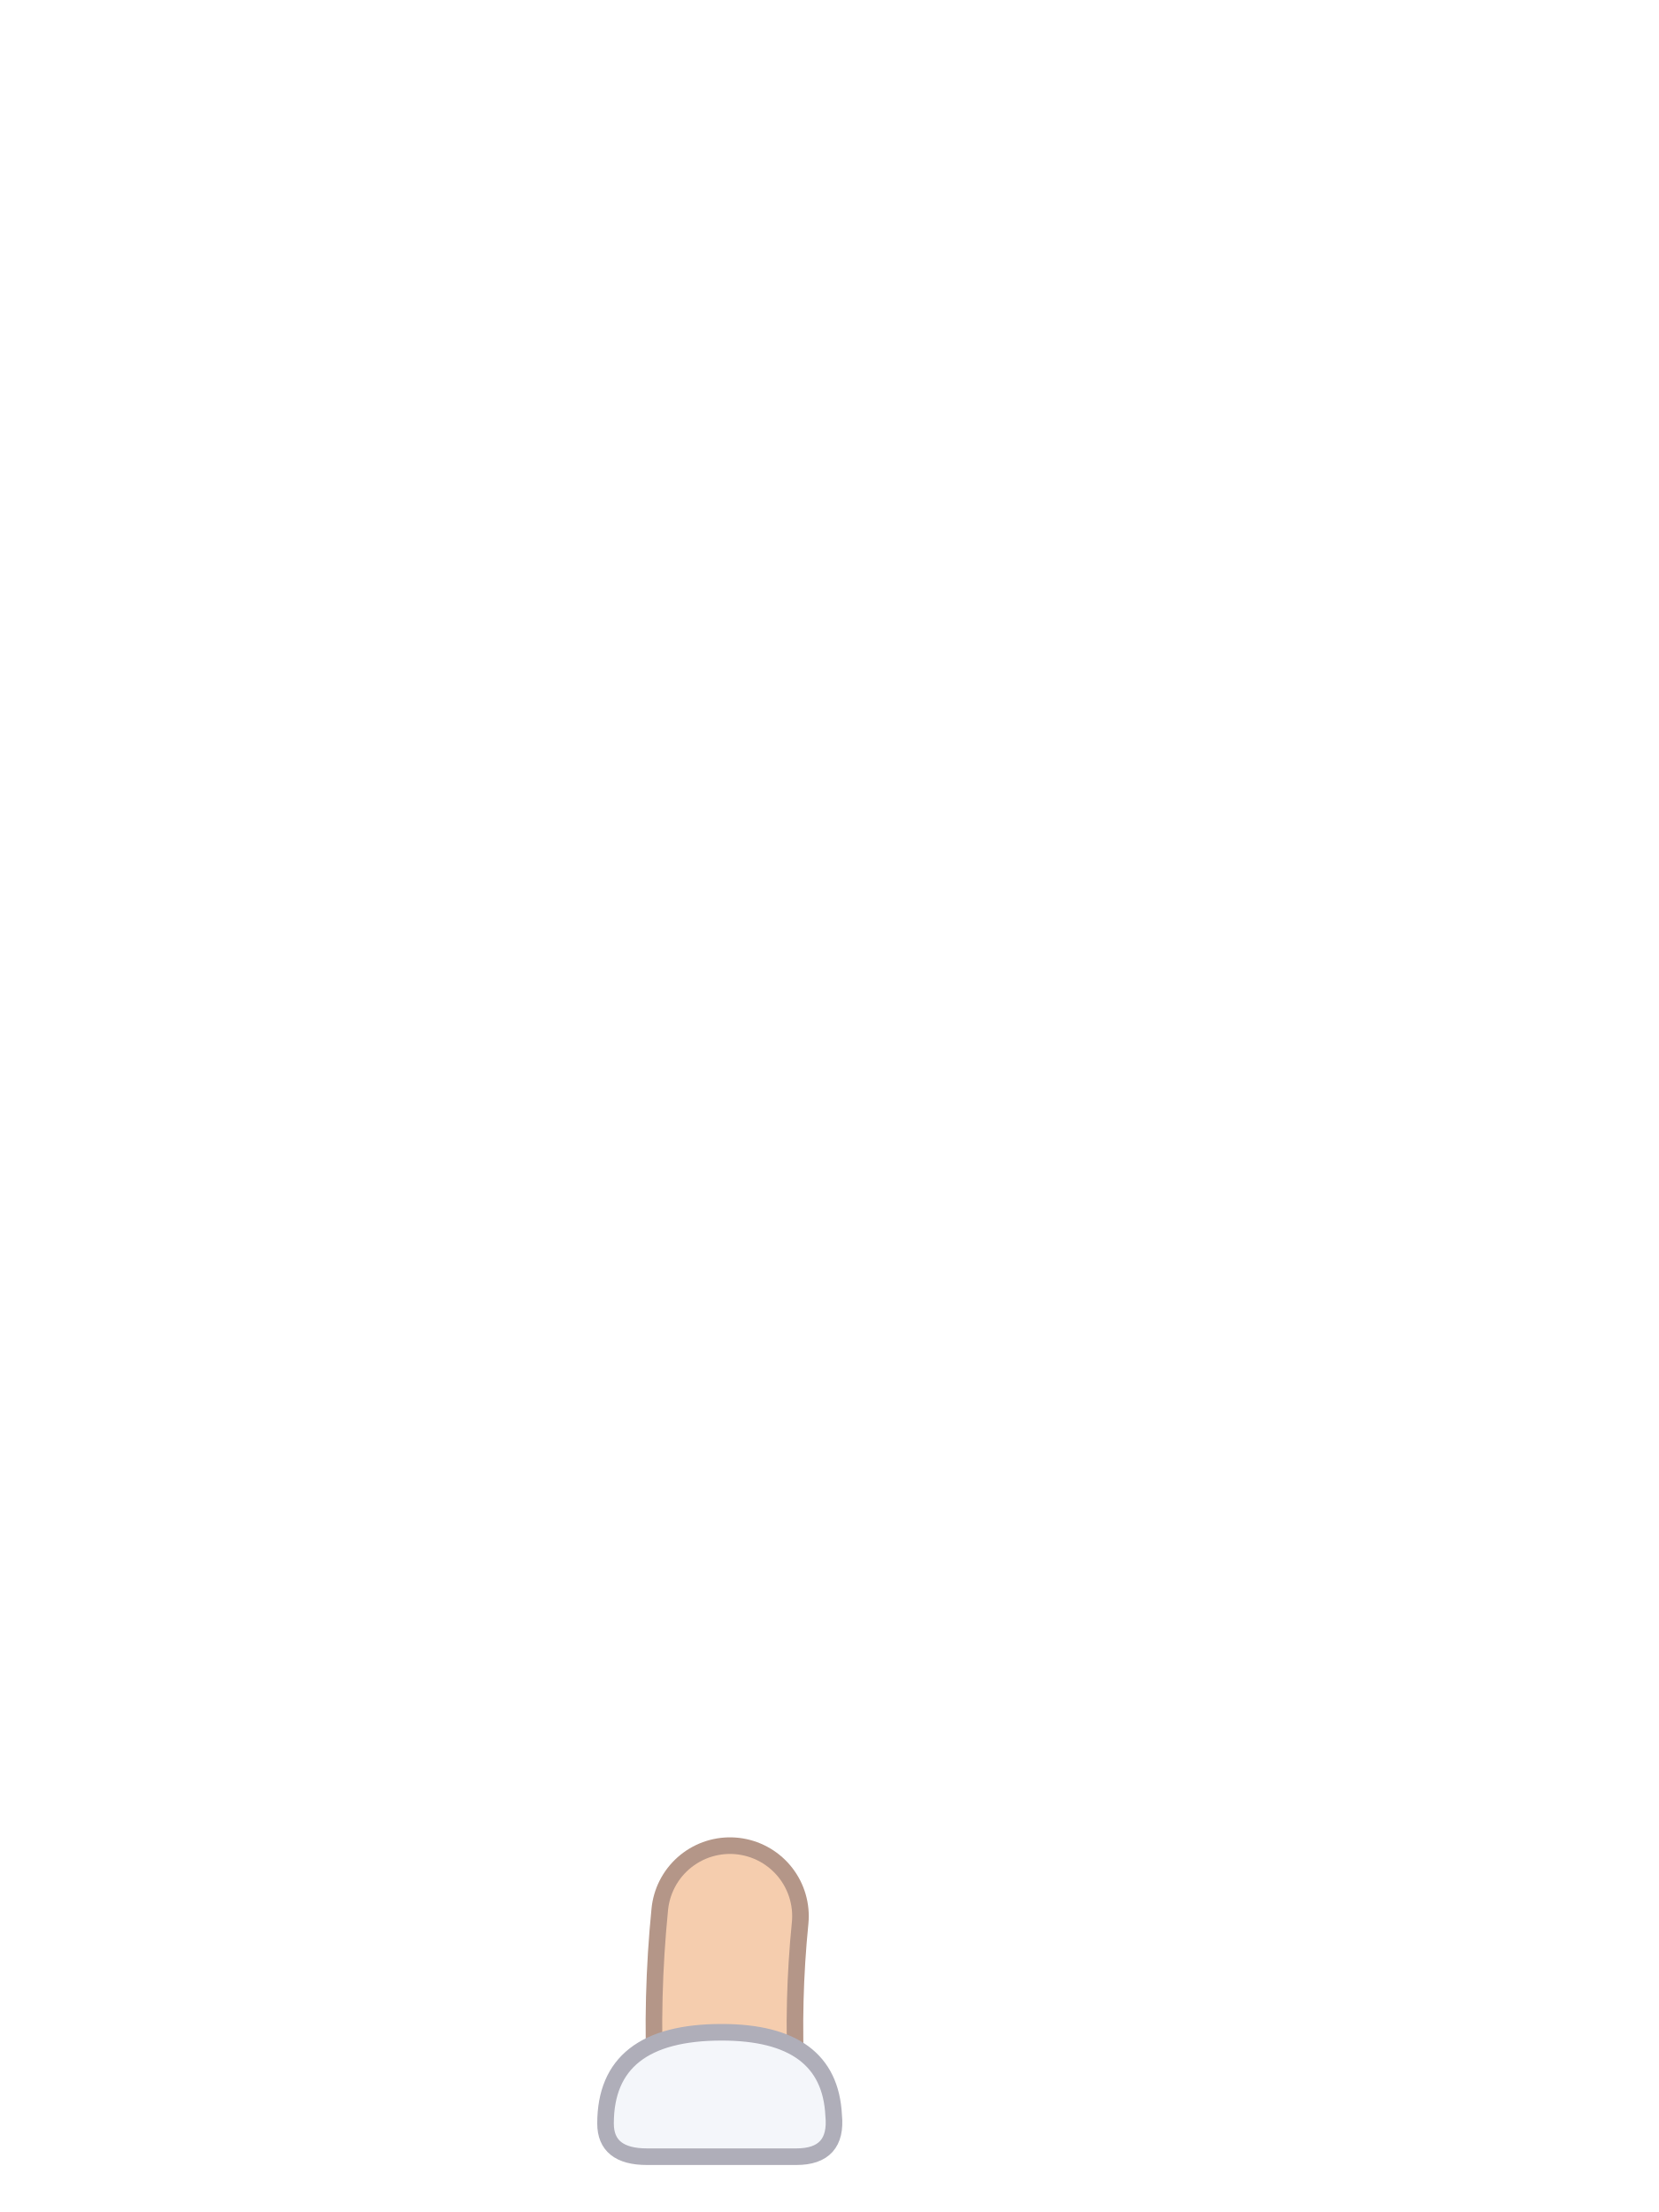
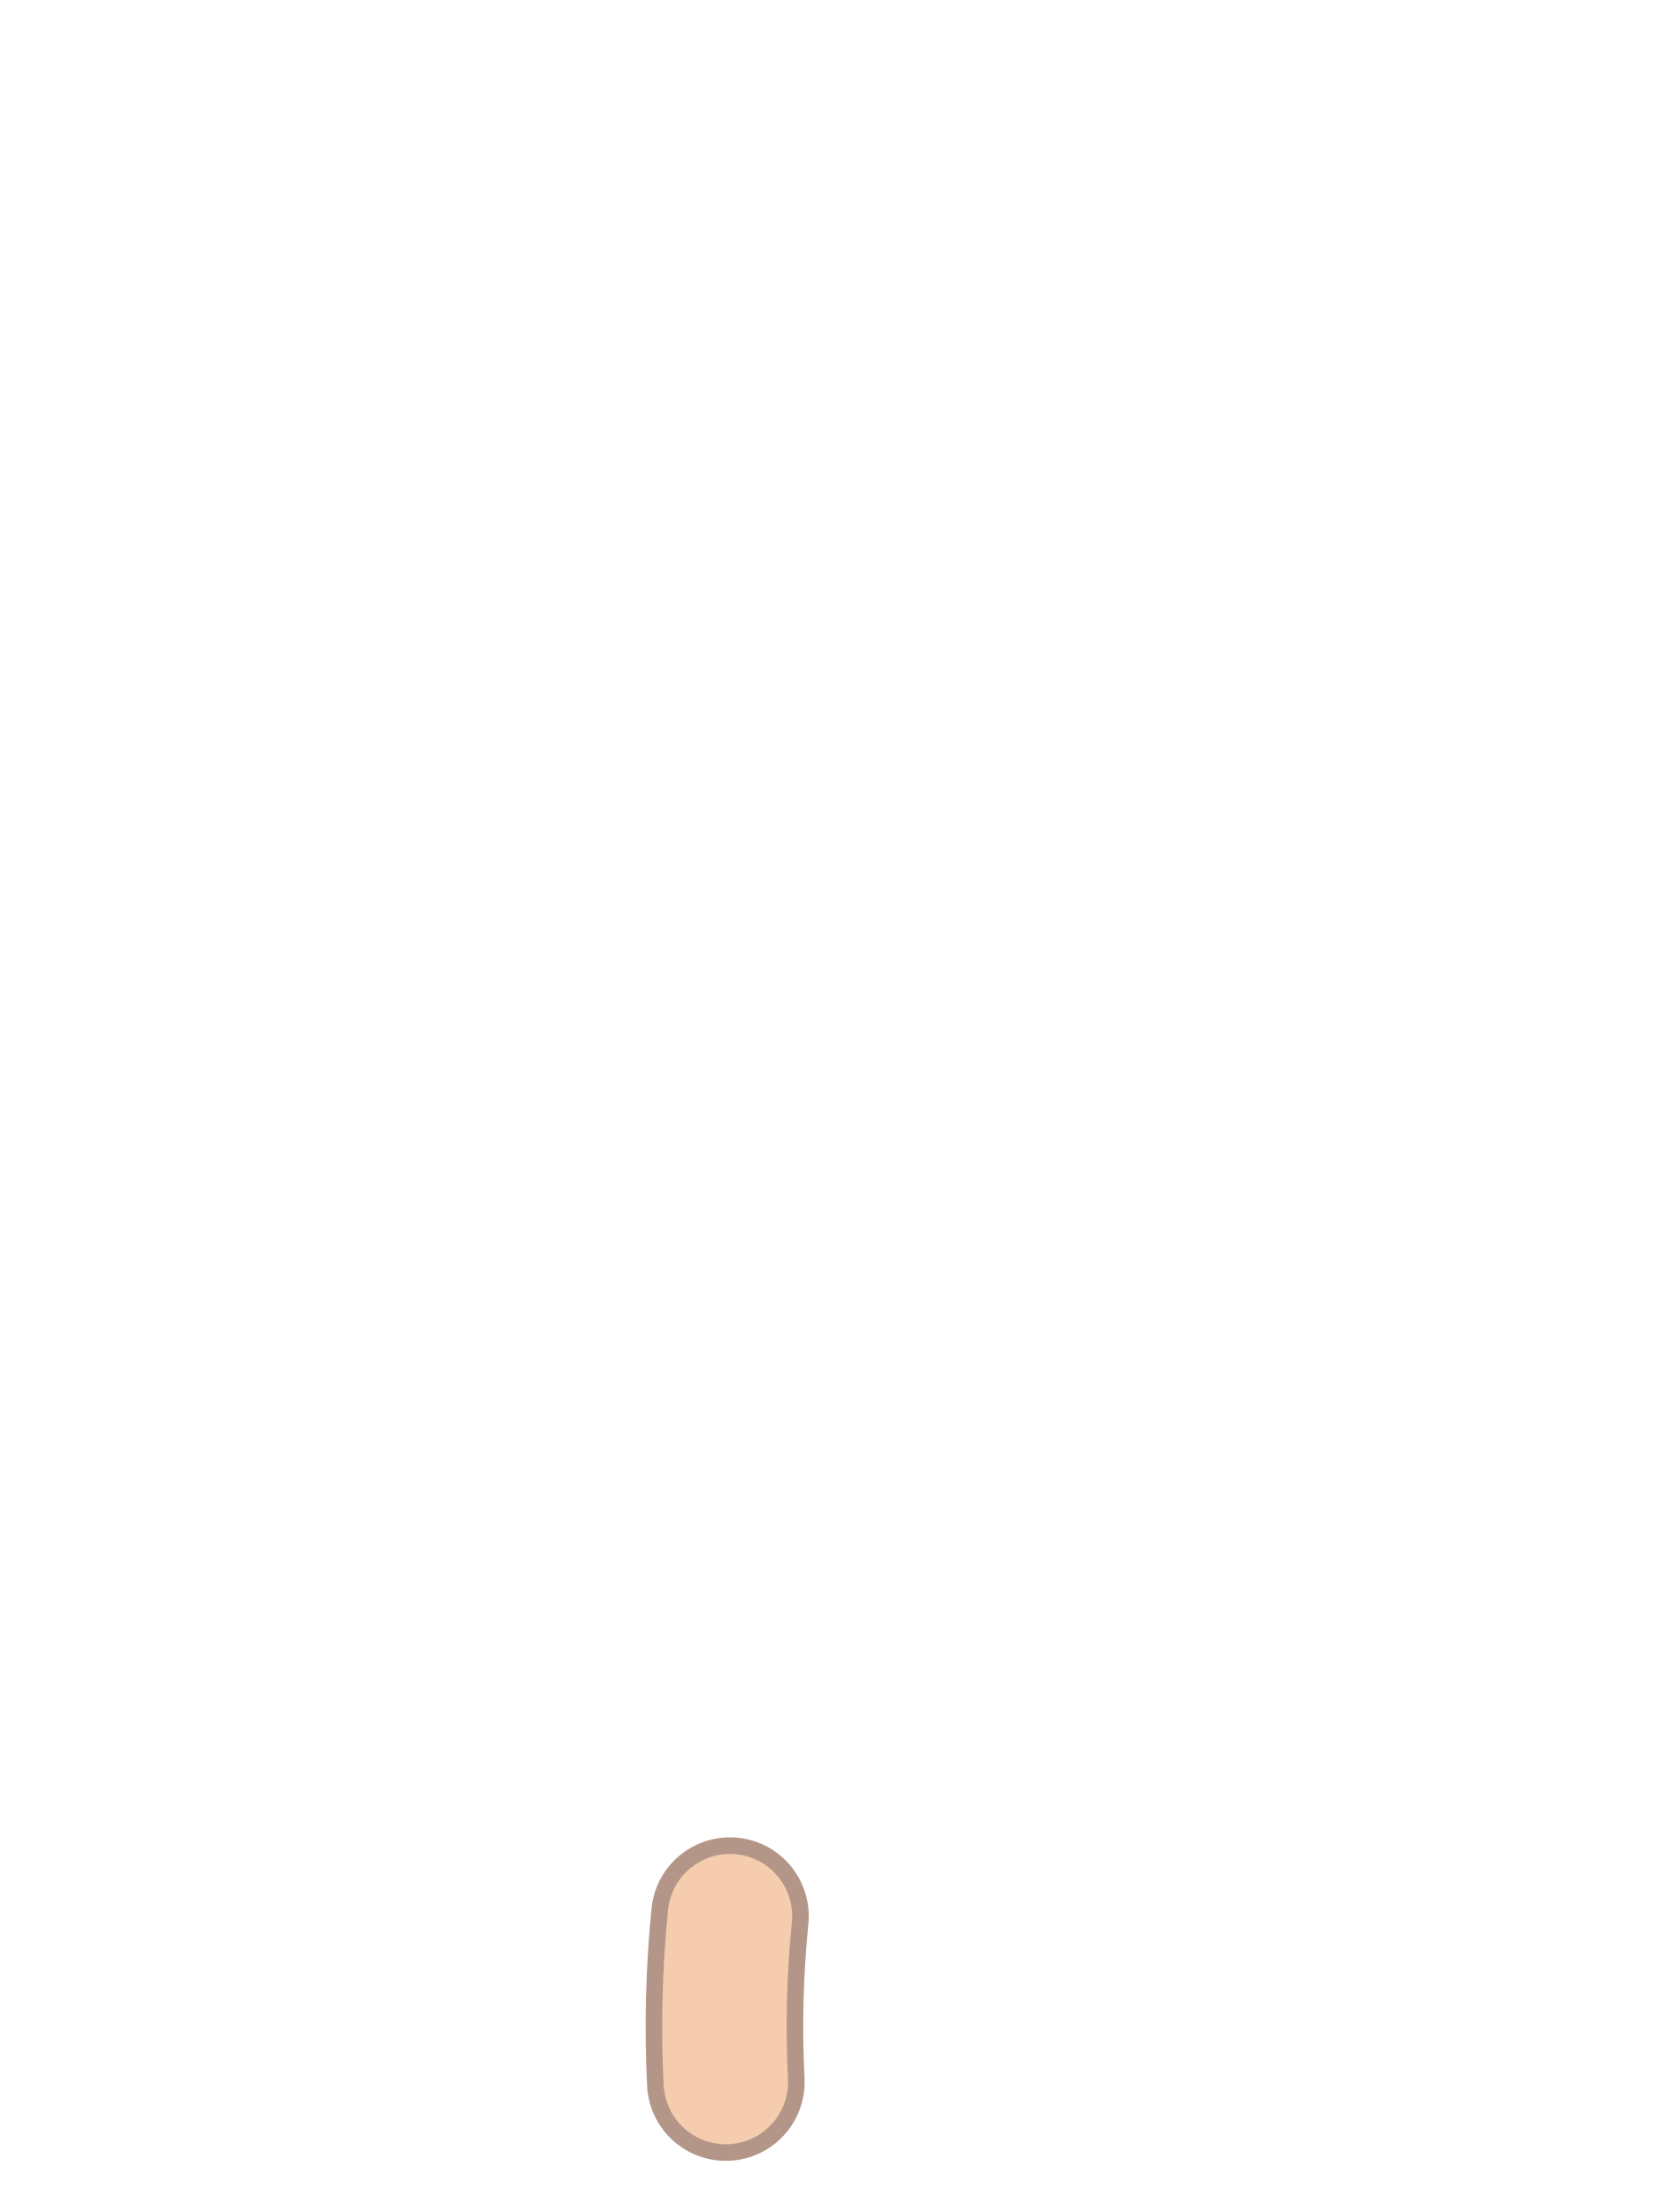
<svg xmlns="http://www.w3.org/2000/svg" viewBox="0 0 240 320">
  <path d="M 105.6 277.2 Q 104.4 289.2 105 301.2" fill="none" stroke="#B49688" stroke-width="22.8" stroke-linecap="round" />
  <path d="M 105.6 277.2 Q 104.4 289.2 105 301.2" fill="none" stroke="#F5CDAE" stroke-width="18" stroke-linecap="round" />
-   <path d="M 87.6 307.2 Q 87.6 294 104.4 294 Q 120 294 120.6 306 Q 121.2 312 115.2 312 L 93.6 312 Q 87.6 312 87.6 307.2 Z" fill="#F4F6FA" stroke="#AFAEB9" stroke-width="2.4" />
</svg>
